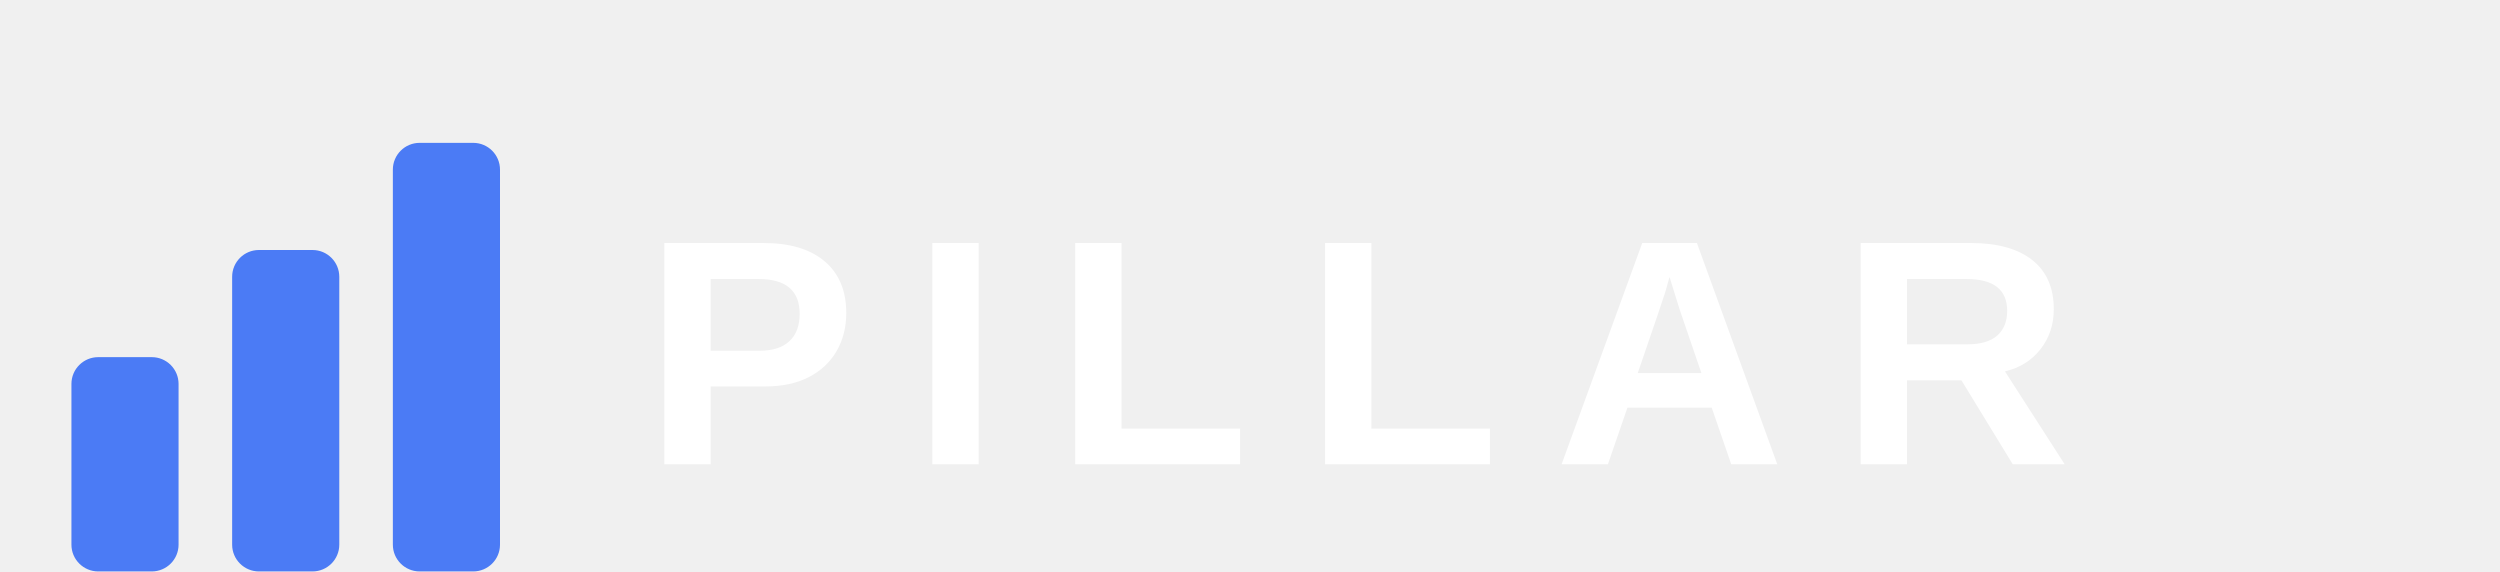
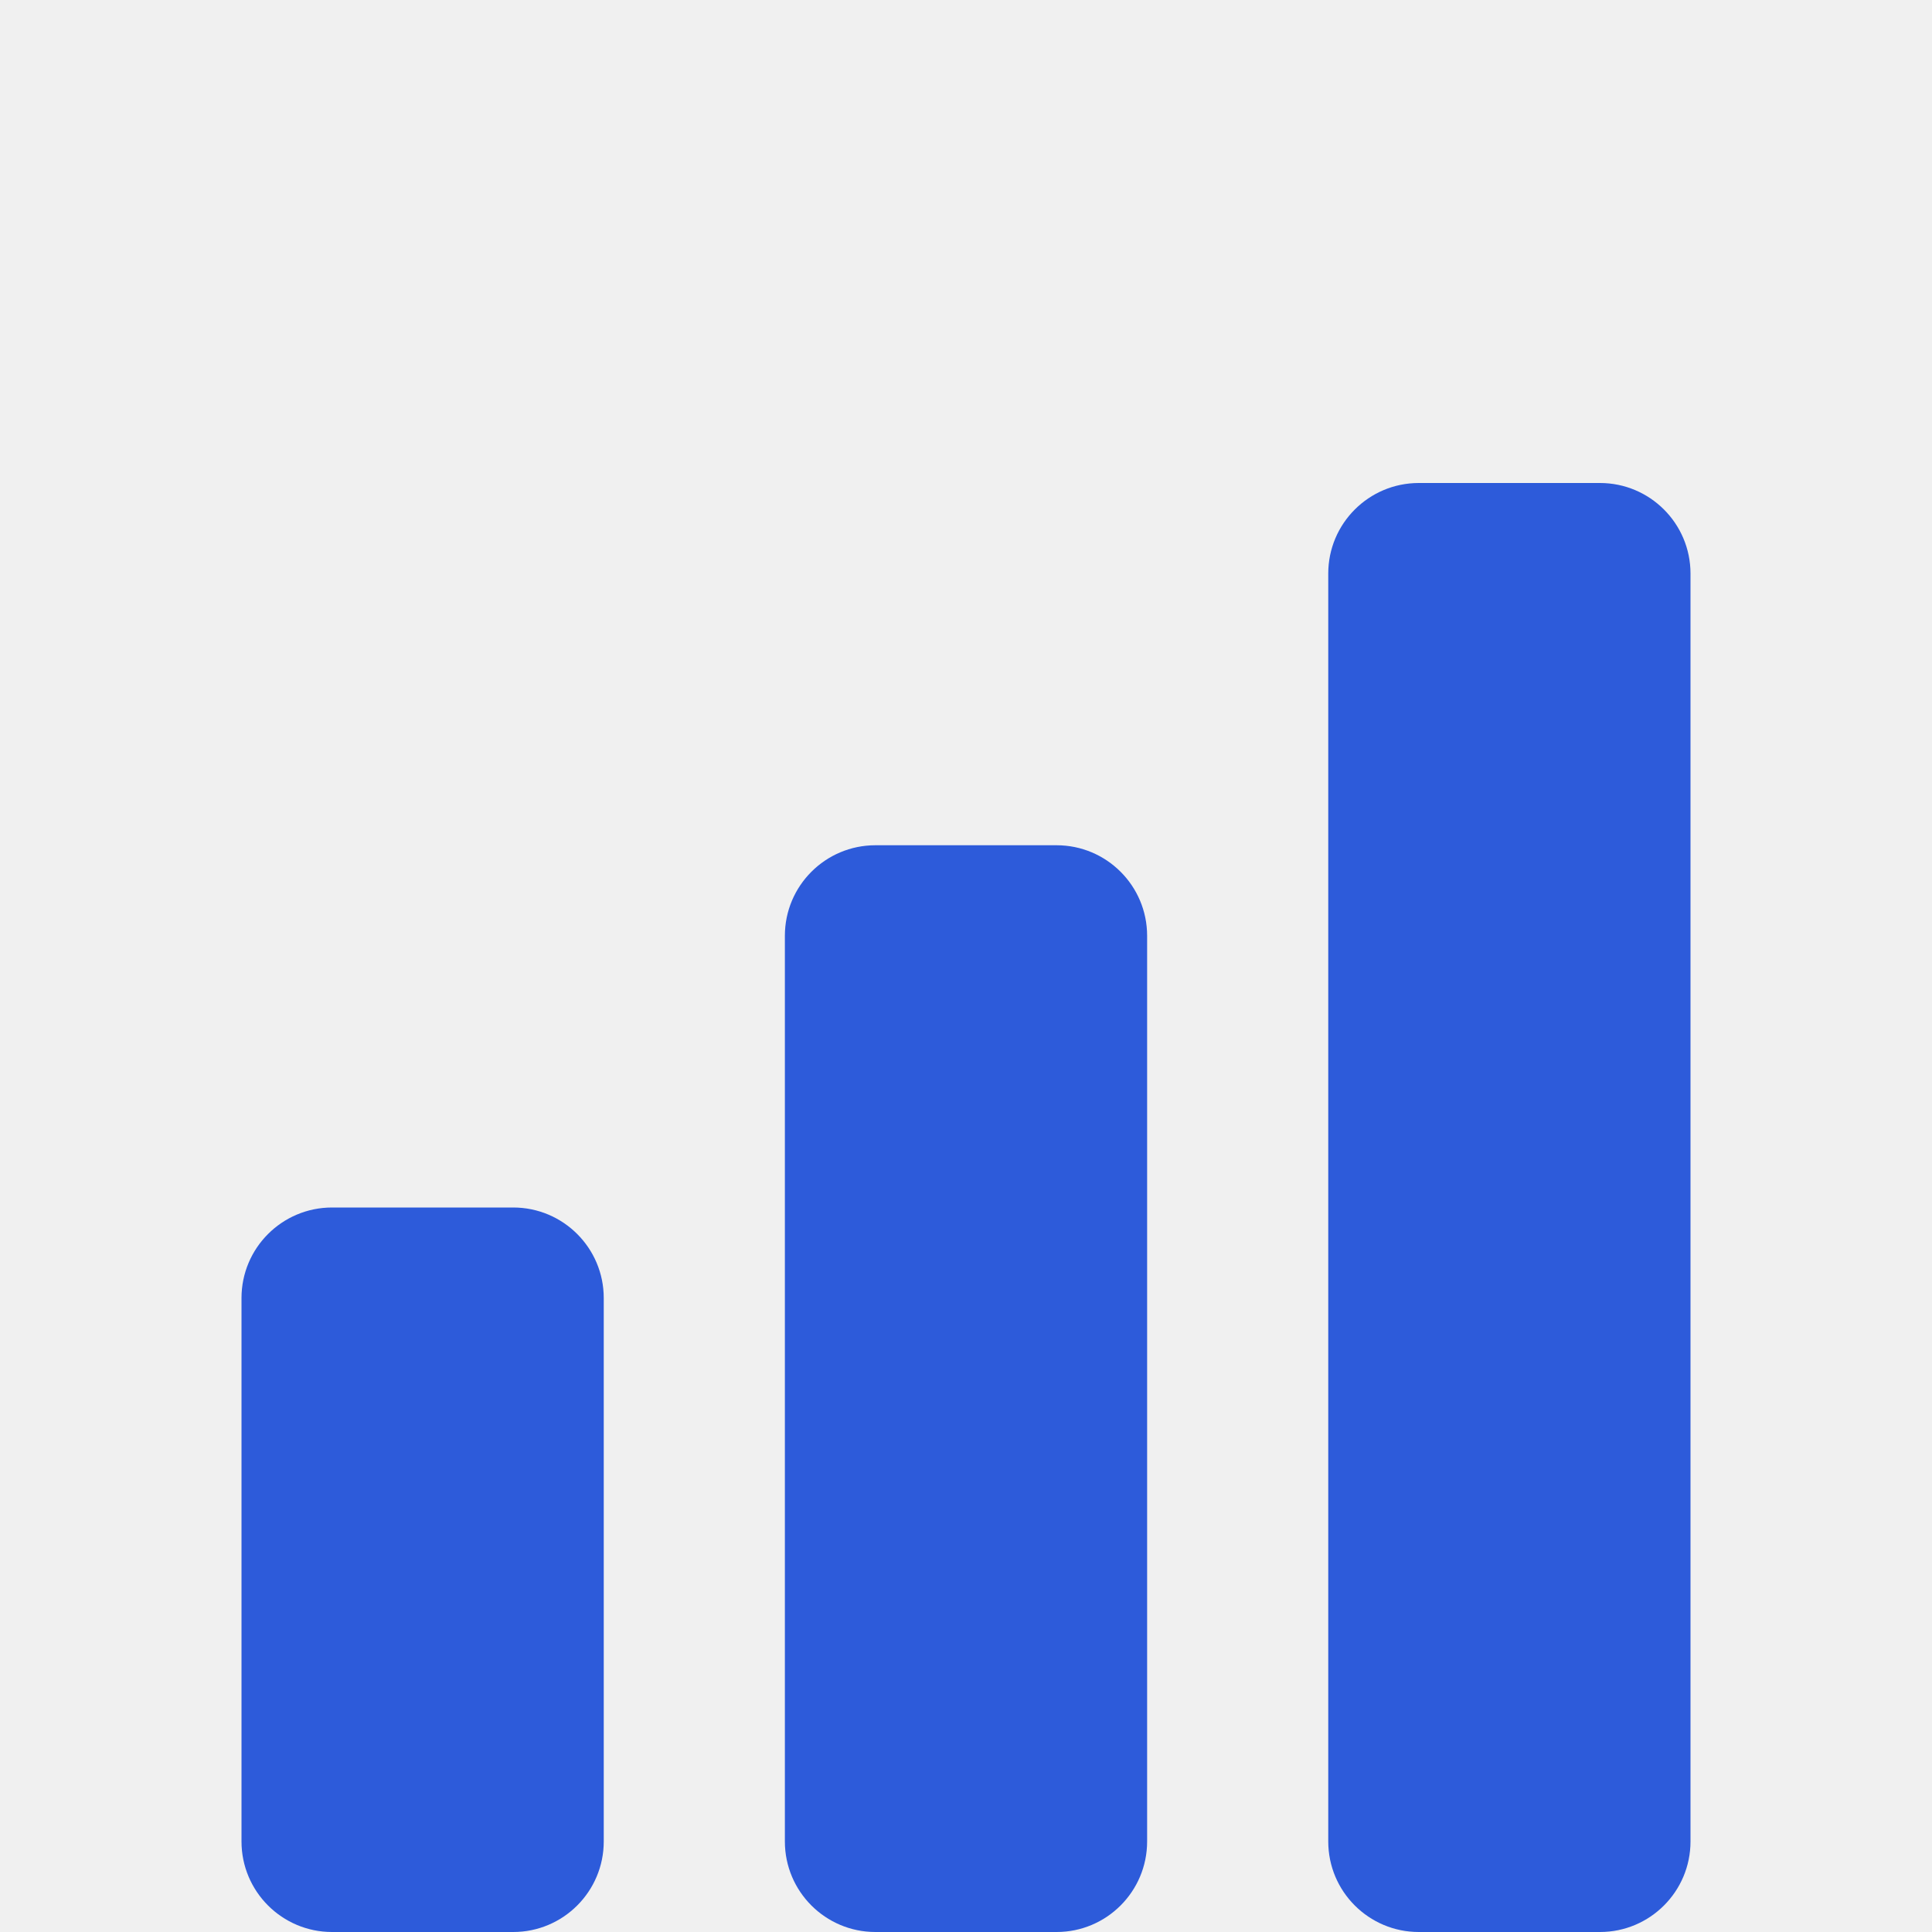
- <svg xmlns="http://www.w3.org/2000/svg" viewBox="0 0 140 32" width="140" height="32">
-   <rect x="4" y="20" width="6" height="12" rx="1.5" fill="#4B7BF5" />
-   <rect x="13" y="14" width="6" height="18" rx="1.5" fill="#4B7BF5" />
-   <rect x="22" y="8" width="6" height="24" rx="1.5" fill="#4B7BF5" />
-   <text x="36" y="26" font-family="Arial, Helvetica, sans-serif" font-size="18" font-weight="700" letter-spacing="3" fill="#FFFFFF">PILLAR</text>
+ <svg xmlns="http://www.w3.org/2000/svg" viewBox="0 0 32 32" width="32" height="32">
+   <style>
+     .bar { fill: #2D5BDA; }
+     .bar1 { animation: pulse1 2.4s ease-in-out infinite; }
+     .bar2 { animation: pulse2 2.4s ease-in-out infinite; }
+     .bar3 { animation: pulse3 2.4s ease-in-out infinite; }
+     @keyframes pulse1 {
+       0%, 100% { height: 12px; y: 20px; }
+       33% { height: 18px; y: 14px; }
+       66% { height: 10px; y: 22px; }
+     }
+     @keyframes pulse2 {
+       0%, 100% { height: 18px; y: 14px; }
+       33% { height: 12px; y: 20px; }
+       66% { height: 22px; y: 10px; }
+     }
+     @keyframes pulse3 {
+       0%, 100% { height: 24px; y: 8px; }
+       33% { height: 16px; y: 16px; }
+       66% { height: 20px; y: 12px; }
+     }
+   </style>
+   <rect class="bar bar1" x="4" y="20" width="6" height="12" rx="1.5" />
+   <rect class="bar bar2" x="13" y="14" width="6" height="18" rx="1.5" />
+   <rect class="bar bar3" x="22" y="8" width="6" height="24" rx="1.5" />
</svg>
